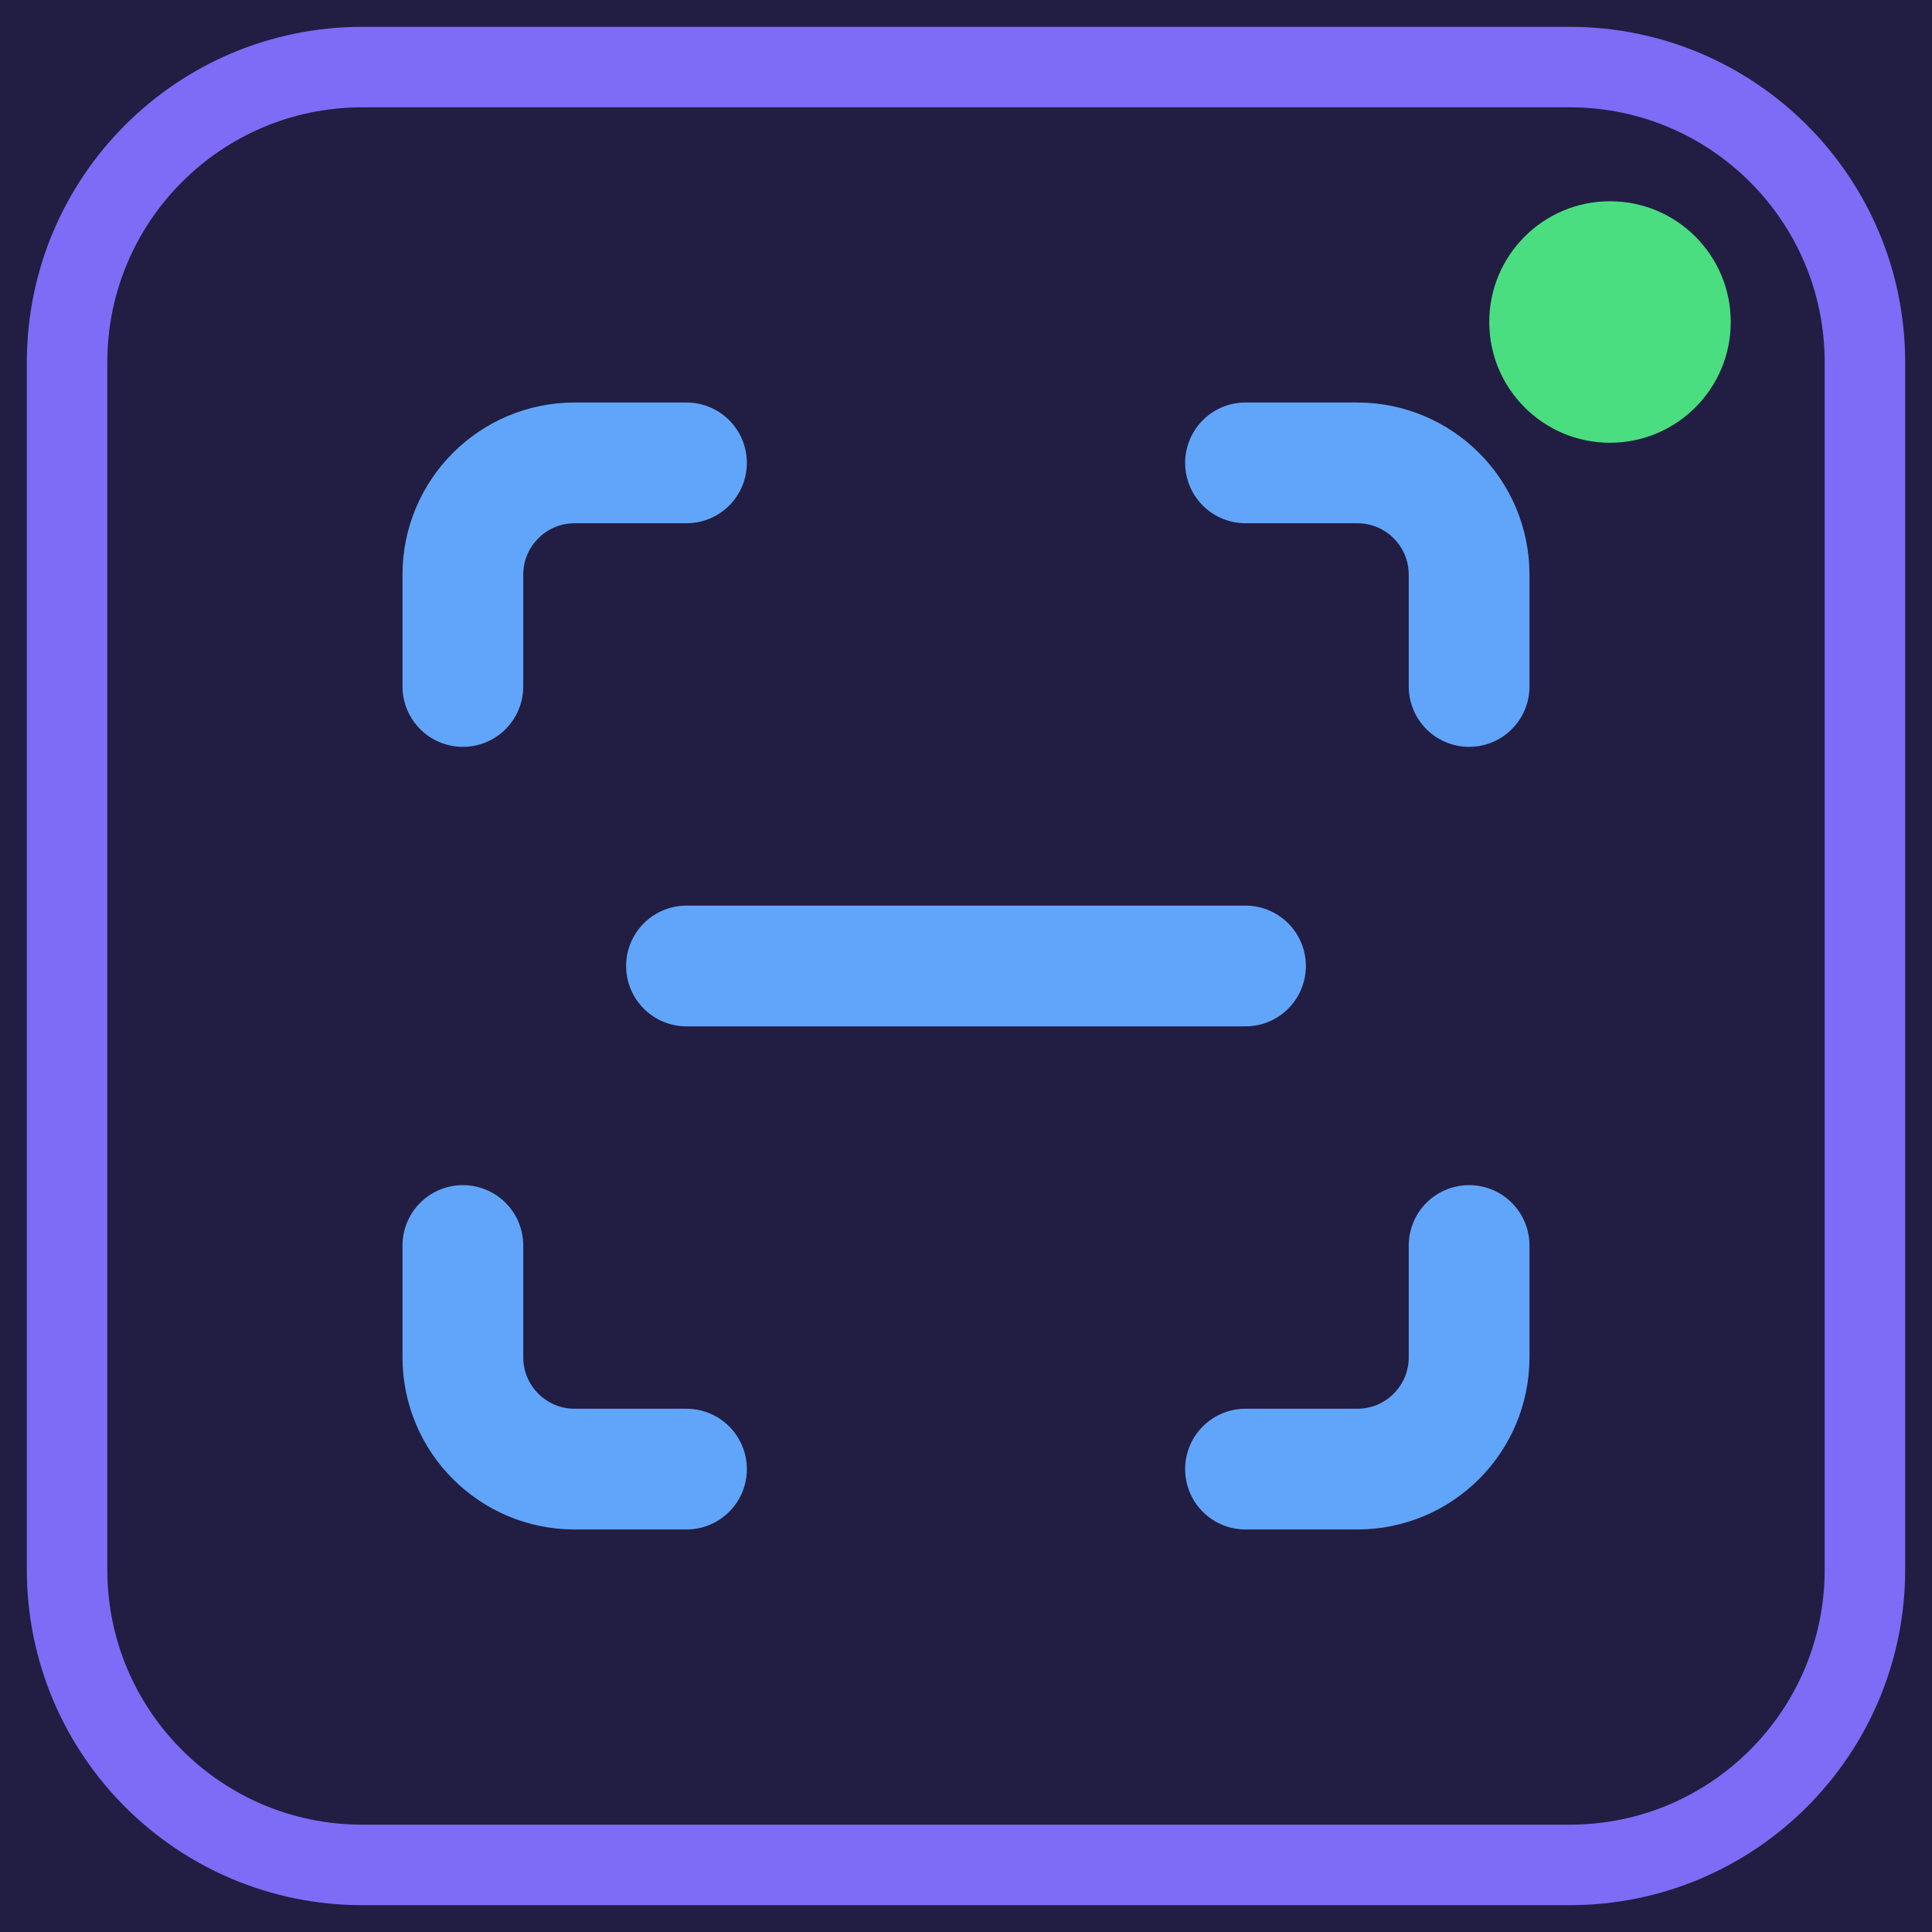
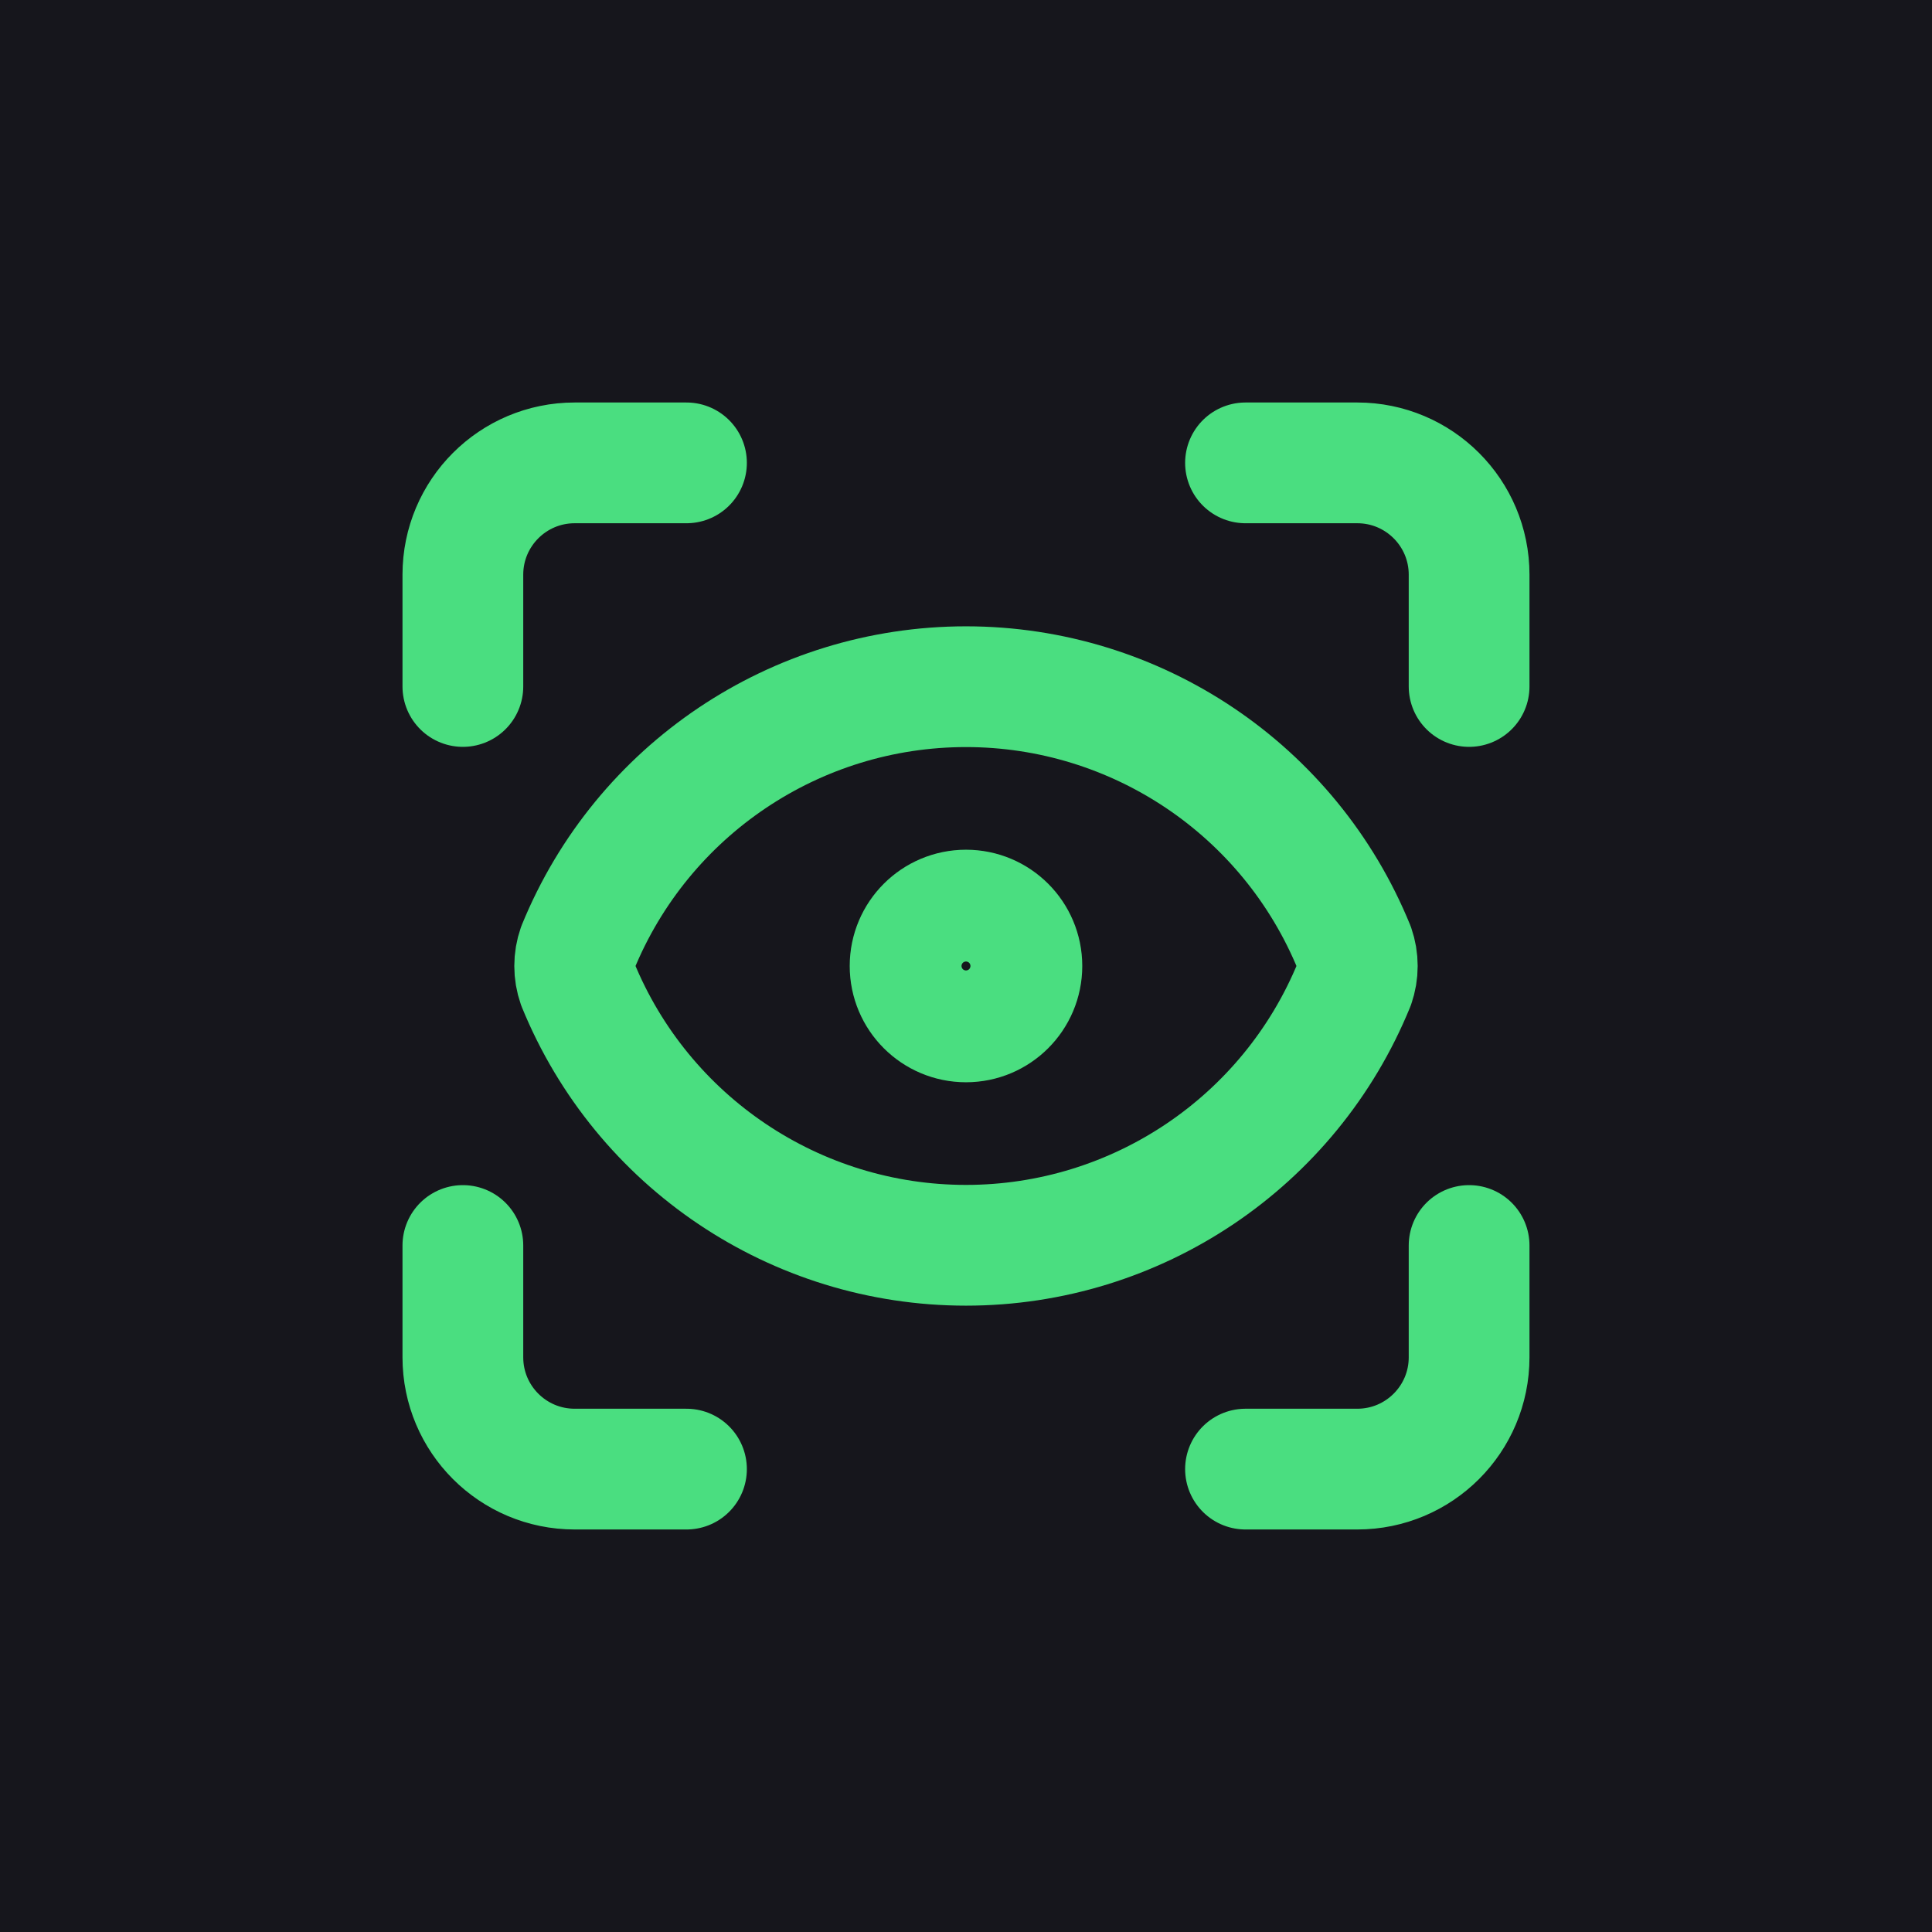
<svg xmlns="http://www.w3.org/2000/svg" viewBox="0 0 72 72" width="72" height="72">
-   <rect width="72" height="72" fill="#221d42" />
-   <g fill="none" stroke="#60a5fa" stroke-width="4.5" stroke-linecap="round" stroke-linejoin="round">
+   <rect width="72" height="72" fill="#16161c" />
+   <g fill="none" stroke="#4ade80" stroke-width="4.5" stroke-linecap="round" stroke-linejoin="round">
    <g transform="translate(11 11) scale(2.0833)" stroke-width="2.16">
      <path d="M3 7V5a2 2 0 0 1 2-2h2" />
      <path d="M17 3h2a2 2 0 0 1 2 2v2" />
      <path d="M21 17v2a2 2 0 0 1-2 2h-2" />
      <path d="M7 21H5a2 2 0 0 1-2-2v-2" />
-       <path d="M7 12h10" />
+       <circle cx="12" cy="12" r="1" />
+       <path d="M18.944 12.33a1 1 0 0 0 0-.66 7.5 7.5 0 0 0-13.888 0 1 1 0 0 0 0 .66 7.5 7.5 0 0 0 13.888 0" />
    </g>
  </g>
-   <rect x="2.5" y="2.5" width="67" height="67" rx="11" fill="none" stroke="#7c6cf6" stroke-width="3" />
-   <circle cx="60" cy="12" r="4.5" fill="#4ade80" />
</svg>
